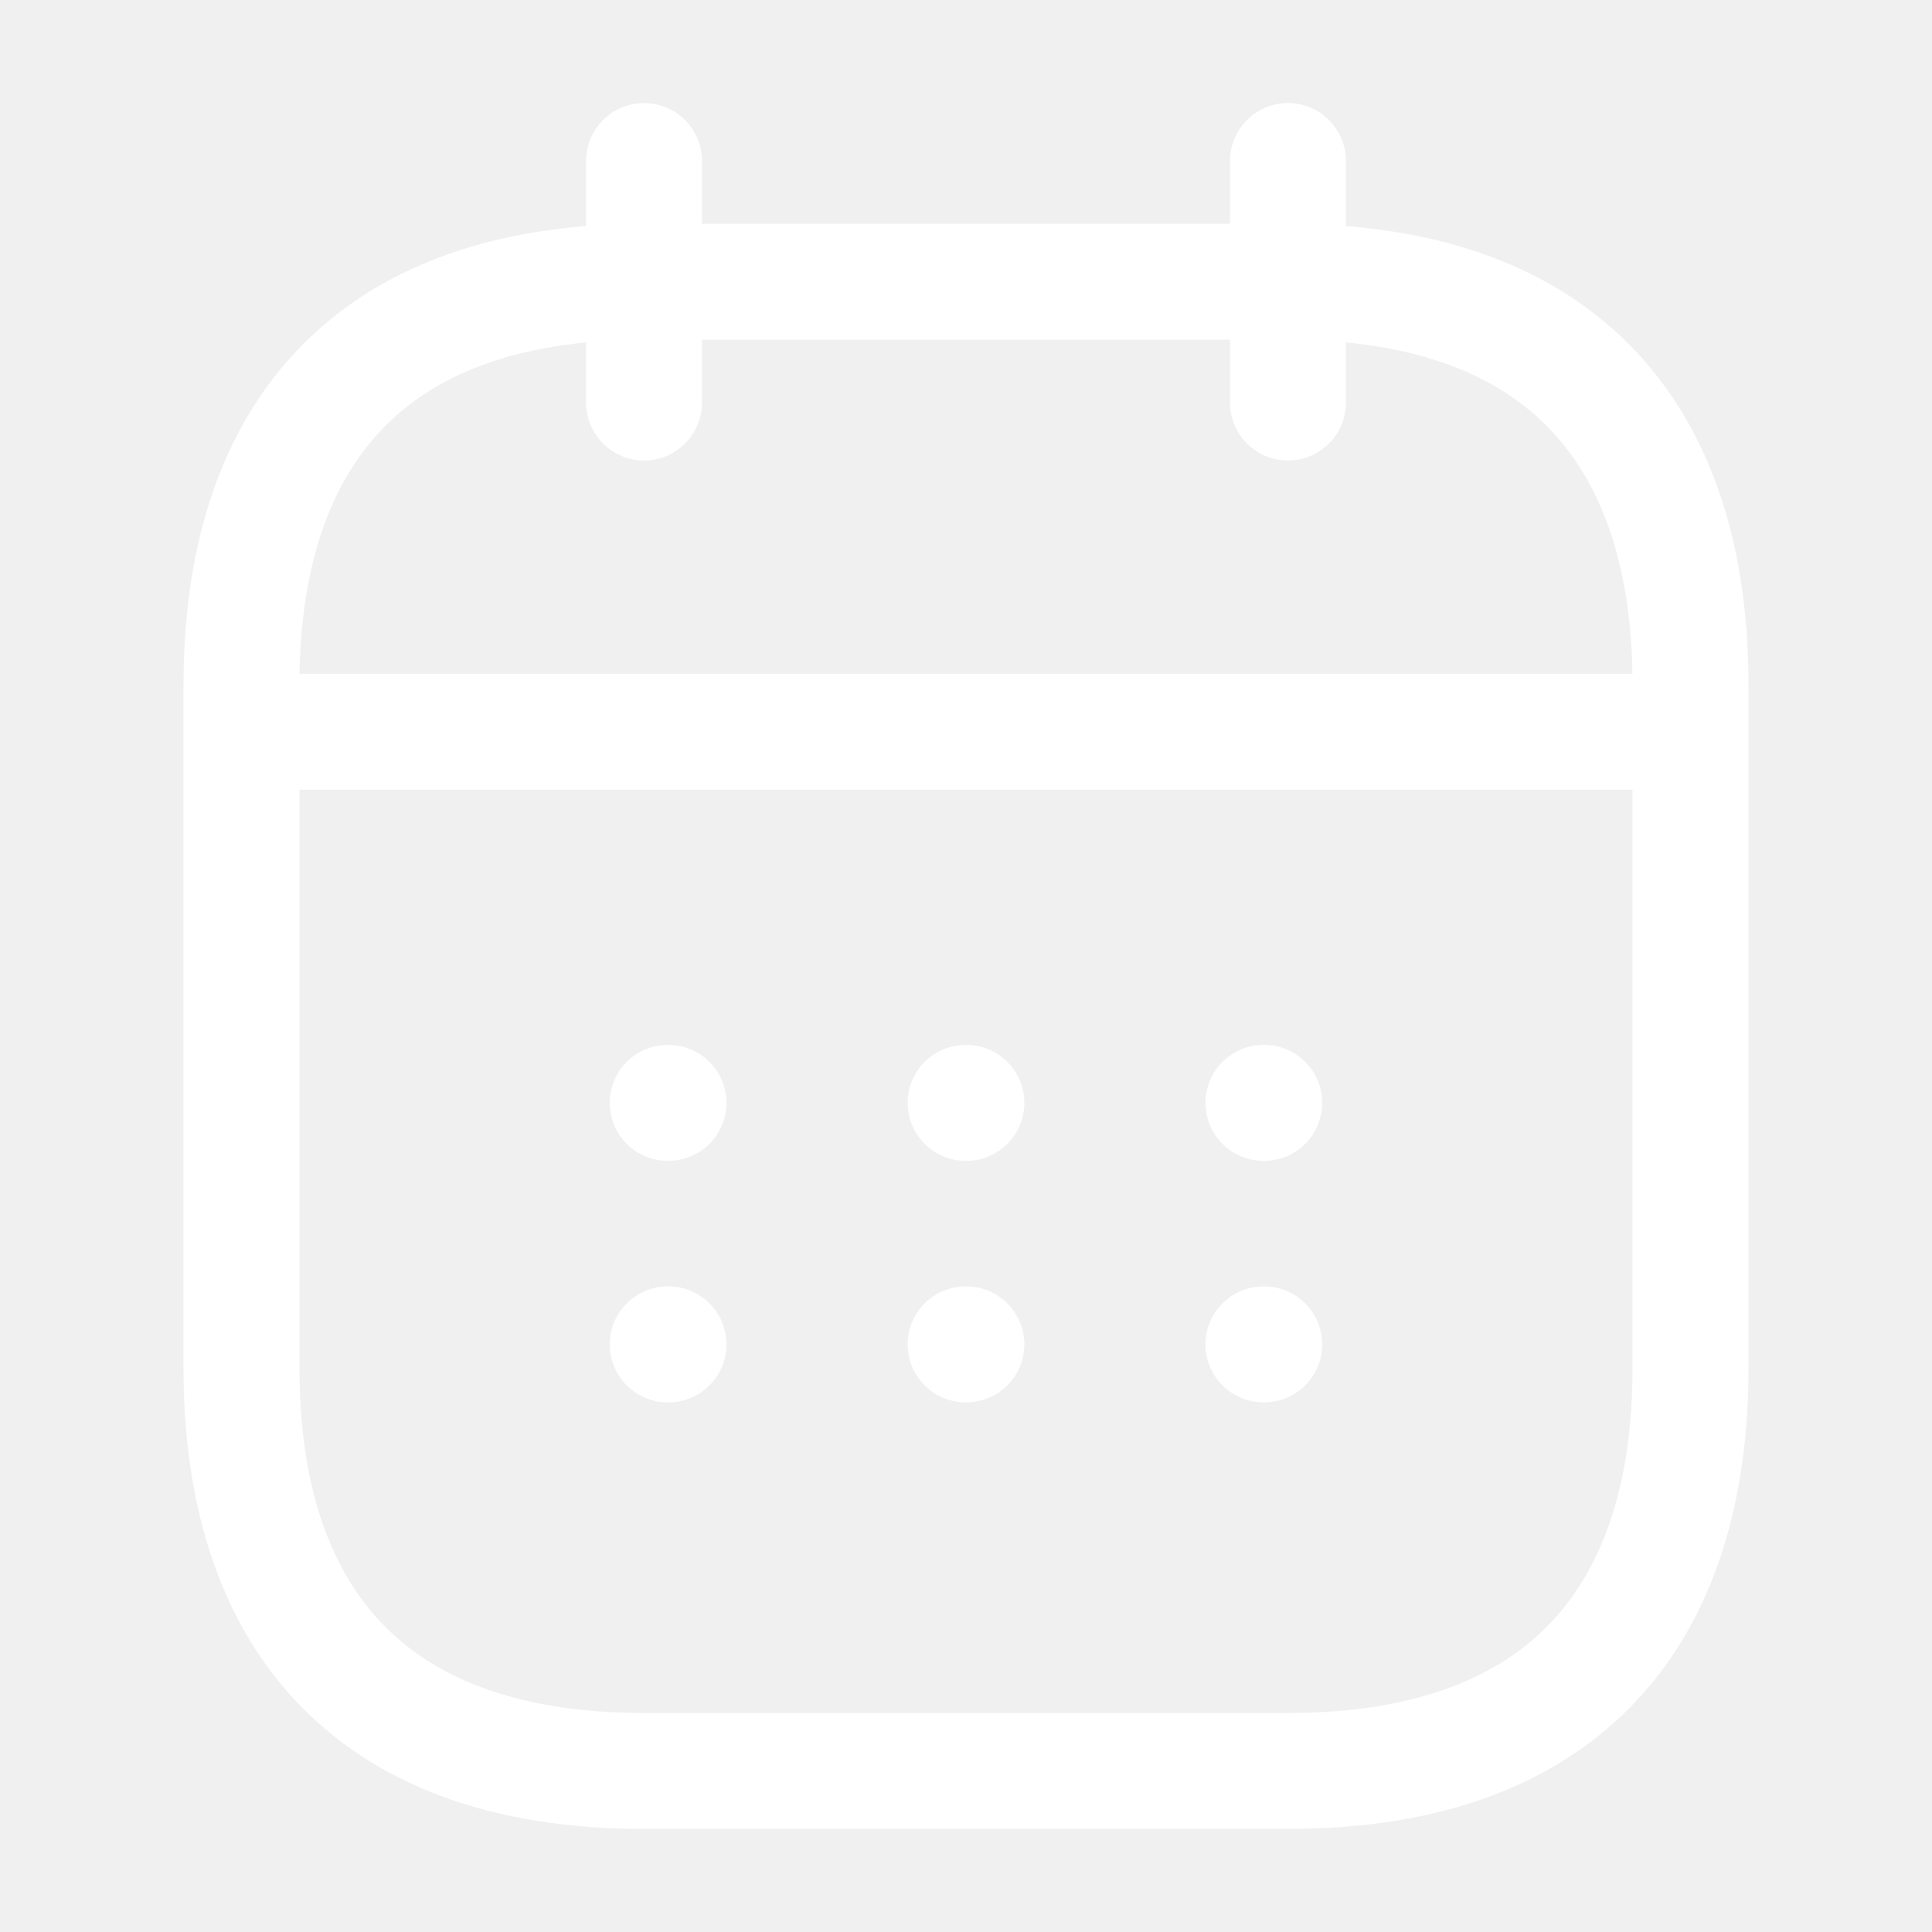
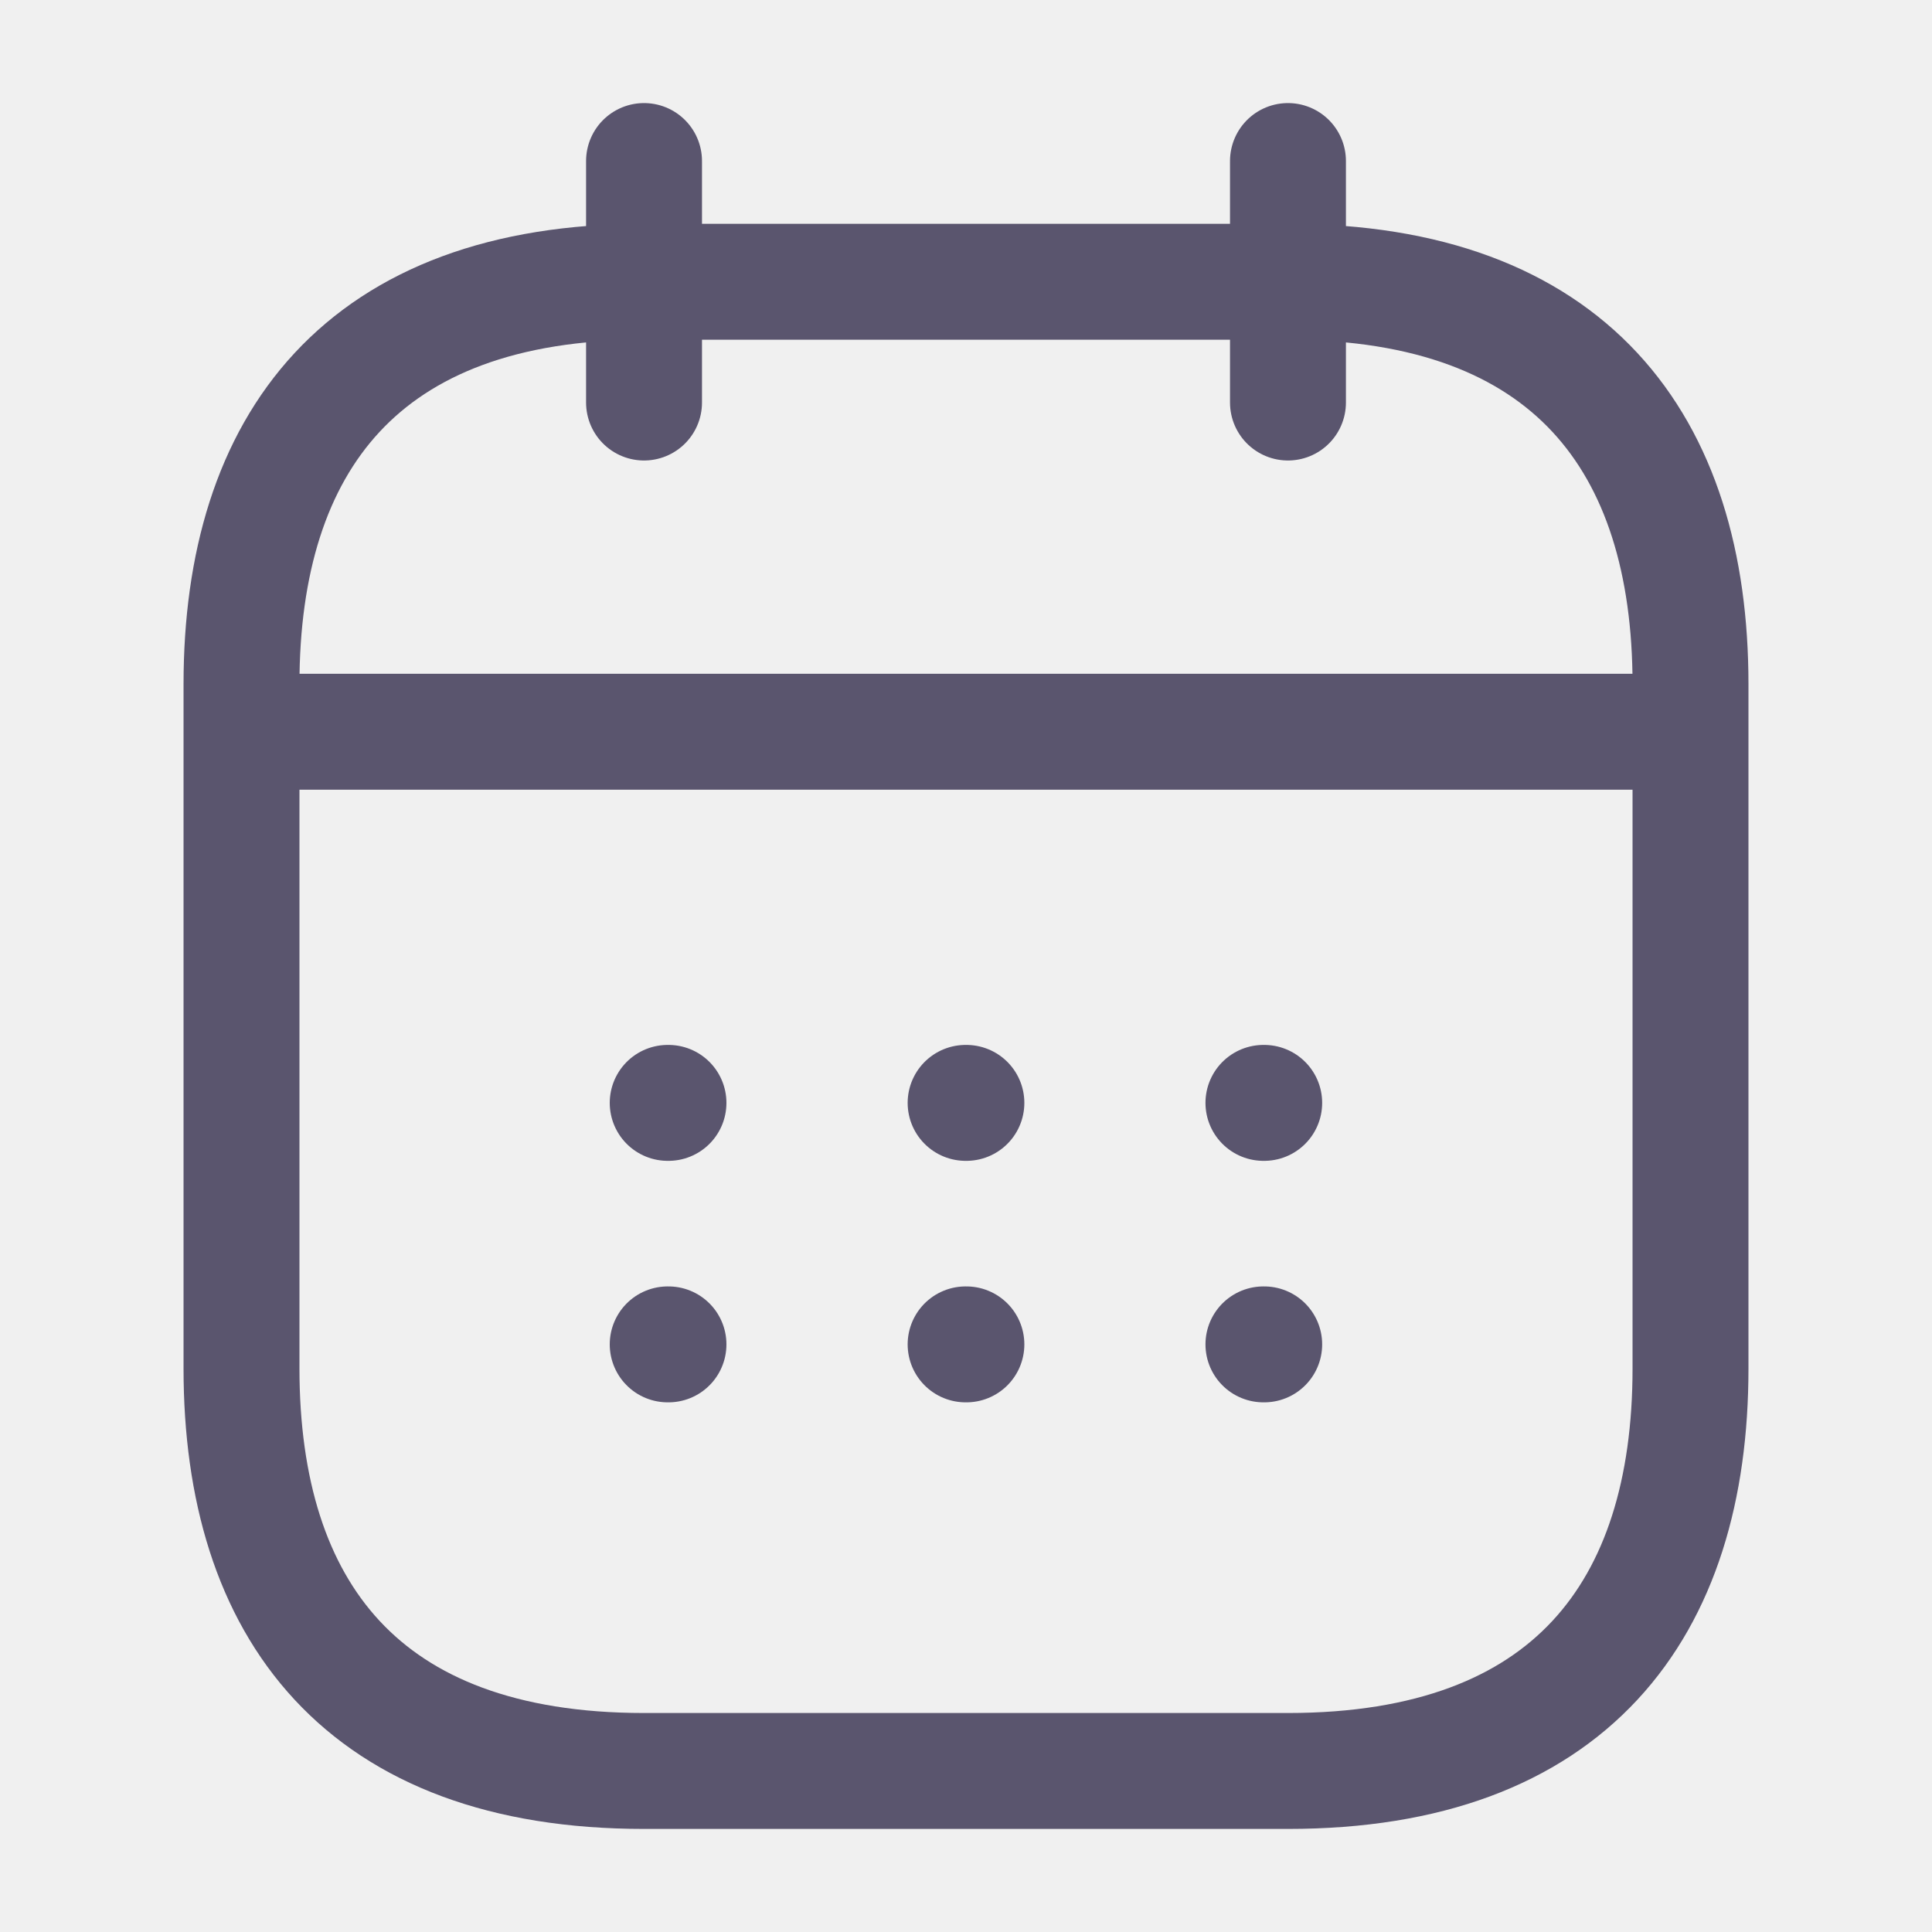
<svg xmlns="http://www.w3.org/2000/svg" width="20" height="20" viewBox="0 0 20 20" fill="none">
-   <path d="M6.667 1.667V4.167M13.333 1.667V4.167M2.917 7.575H17.083M17.5 7.083V14.167C17.5 16.667 16.25 18.333 13.333 18.333H6.667C3.75 18.333 2.5 16.667 2.5 14.167V7.083C2.5 4.583 3.75 2.917 6.667 2.917H13.333C16.25 2.917 17.5 4.583 17.5 7.083Z" stroke="white" stroke-width="1.2" stroke-miterlimit="10" stroke-linecap="round" stroke-linejoin="round" />
-   <path d="M13.079 11.417H13.087M13.079 13.917H13.087M9.996 11.417H10.004M9.996 13.917H10.004M6.912 11.417H6.92M6.912 13.917H6.92" stroke="white" stroke-width="1.2" stroke-linecap="round" stroke-linejoin="round" />
+   <path d="M6.667 1.667V4.167M13.333 1.667V4.167M2.917 7.575H17.083M17.5 7.083V14.167C17.5 16.667 16.25 18.333 13.333 18.333H6.667C3.75 18.333 2.5 16.667 2.5 14.167V7.083C2.5 4.583 3.75 2.917 6.667 2.917H13.333C16.25 2.917 17.5 4.583 17.5 7.083Z" stroke="#5A556E" stroke-width="1.2" stroke-miterlimit="10" stroke-linecap="round" stroke-linejoin="round" />
+   <path d="M13.079 11.417H13.087M13.079 13.917H13.087M9.996 11.417H10.004M9.996 13.917H10.004M6.912 11.417H6.92M6.912 13.917H6.92" stroke="#5A556E" stroke-width="1.2" stroke-linecap="round" stroke-linejoin="round" />
</svg>
